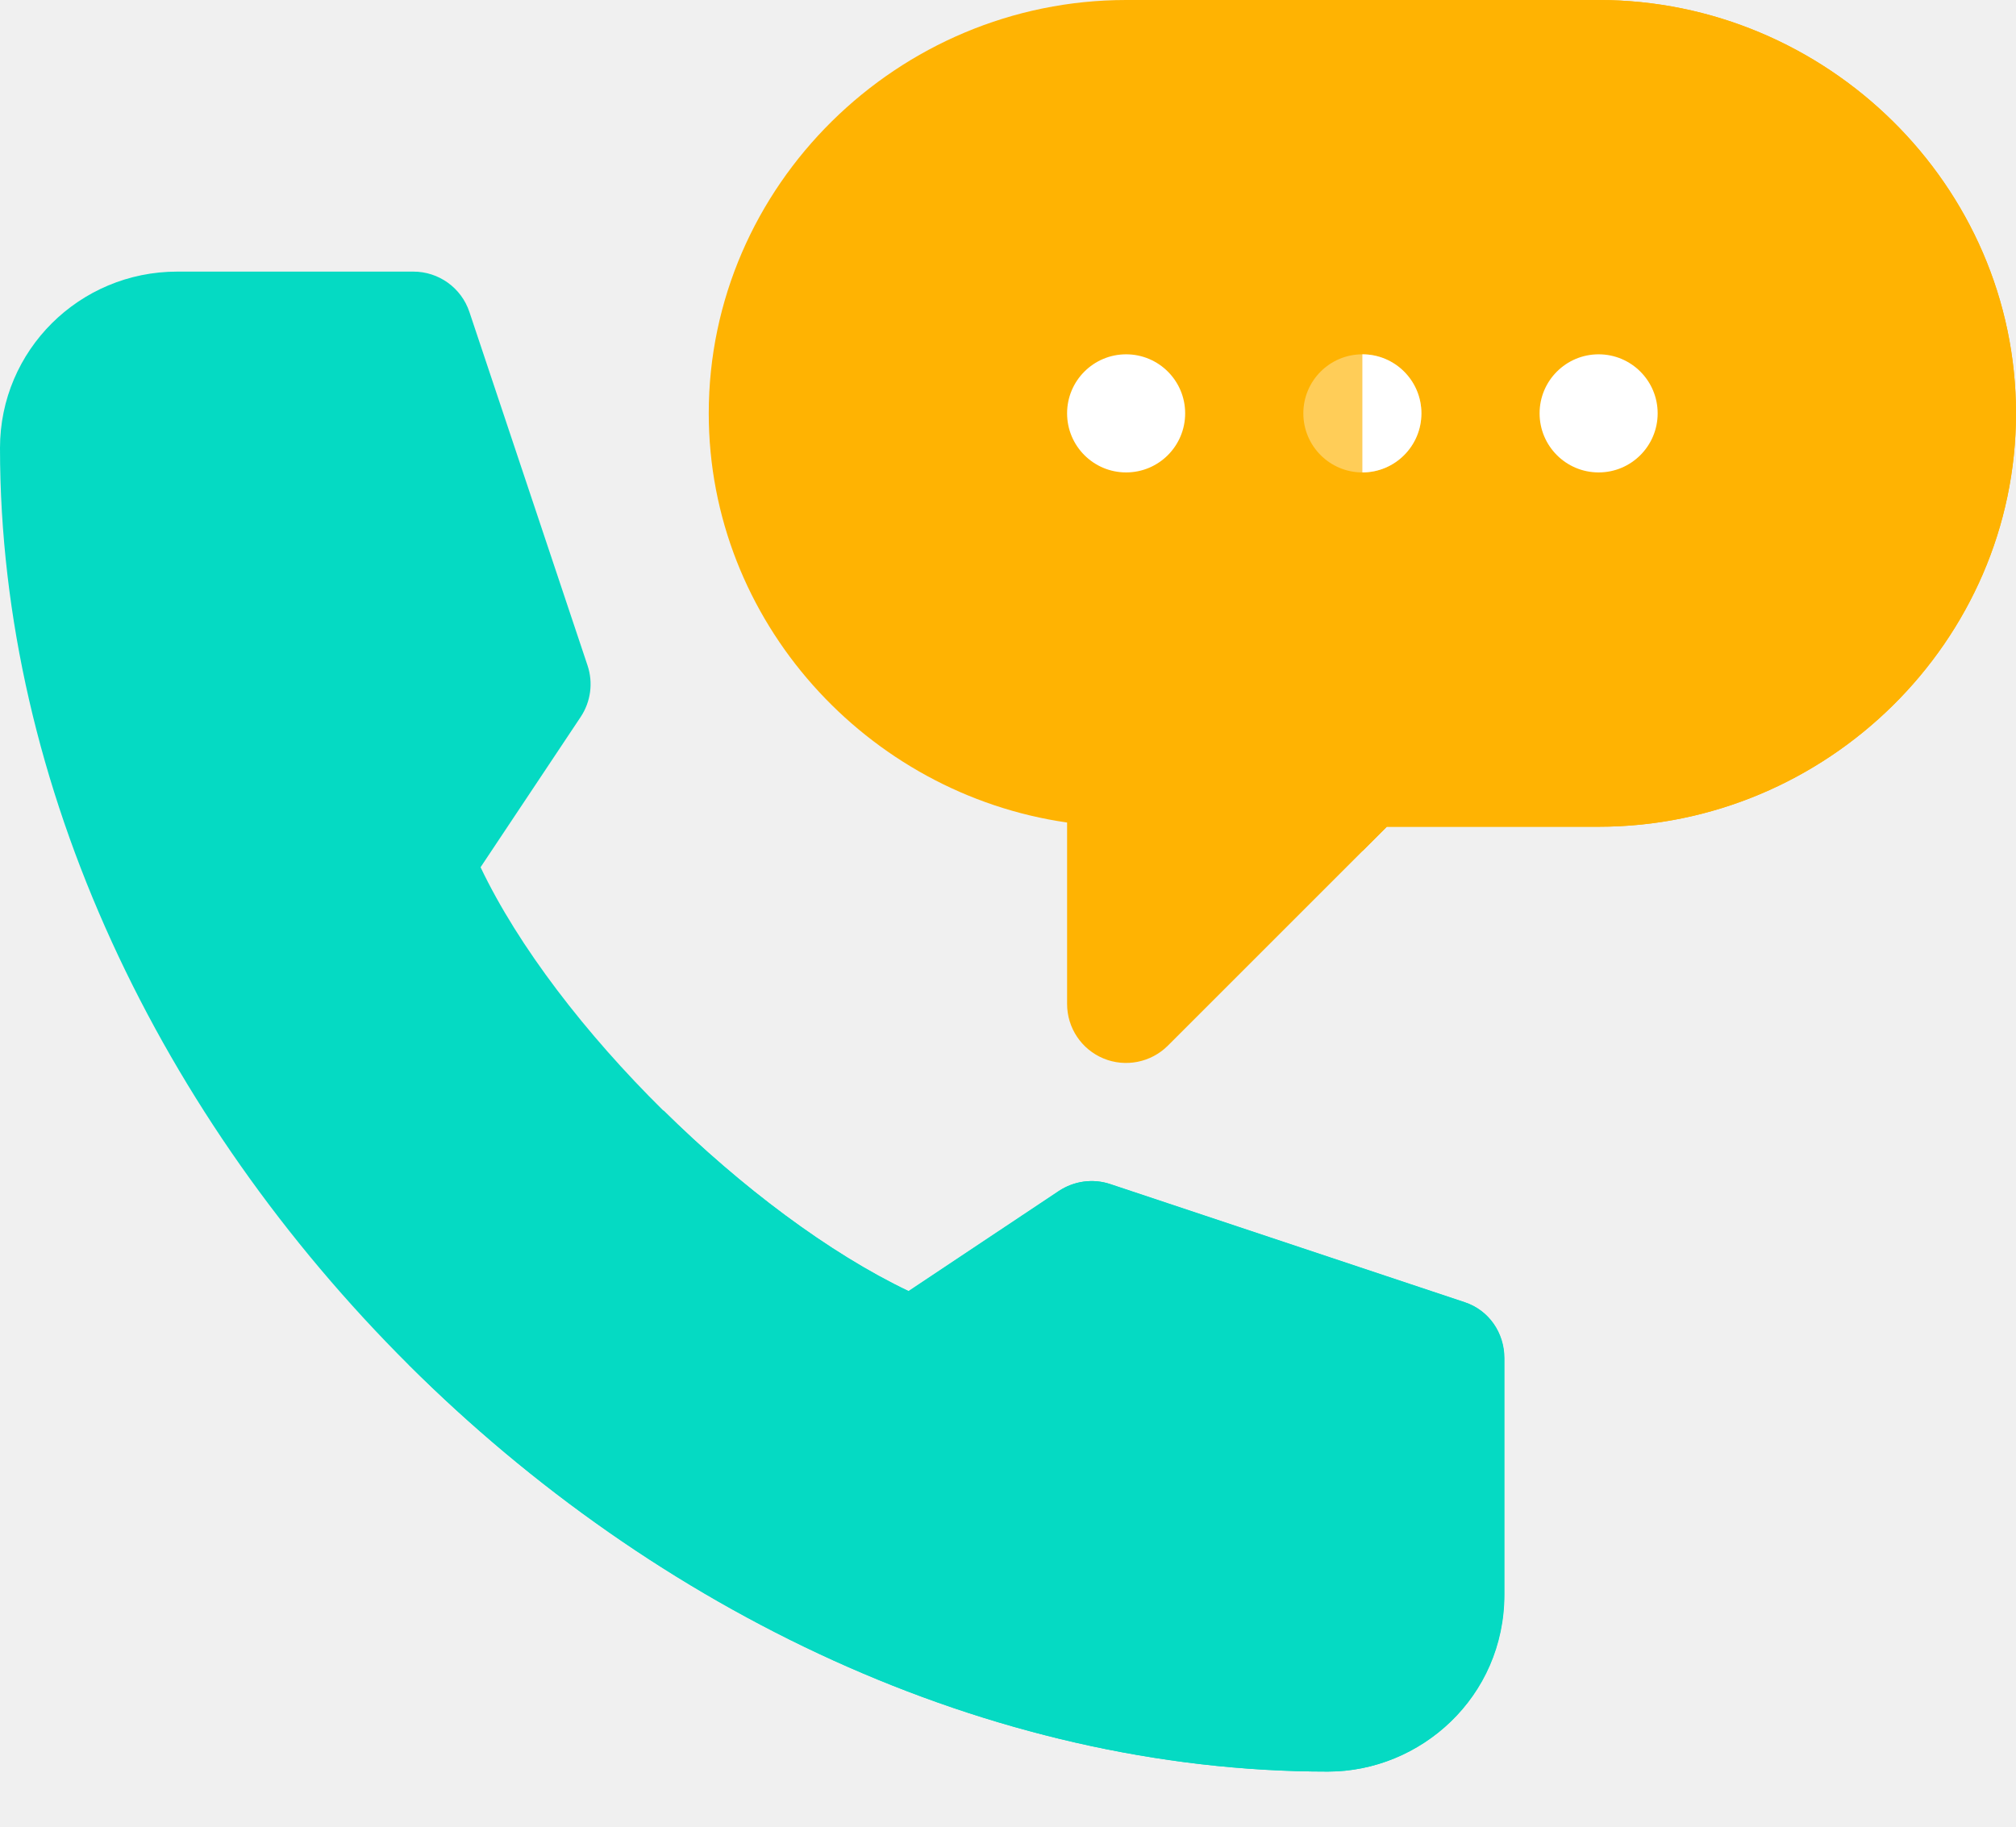
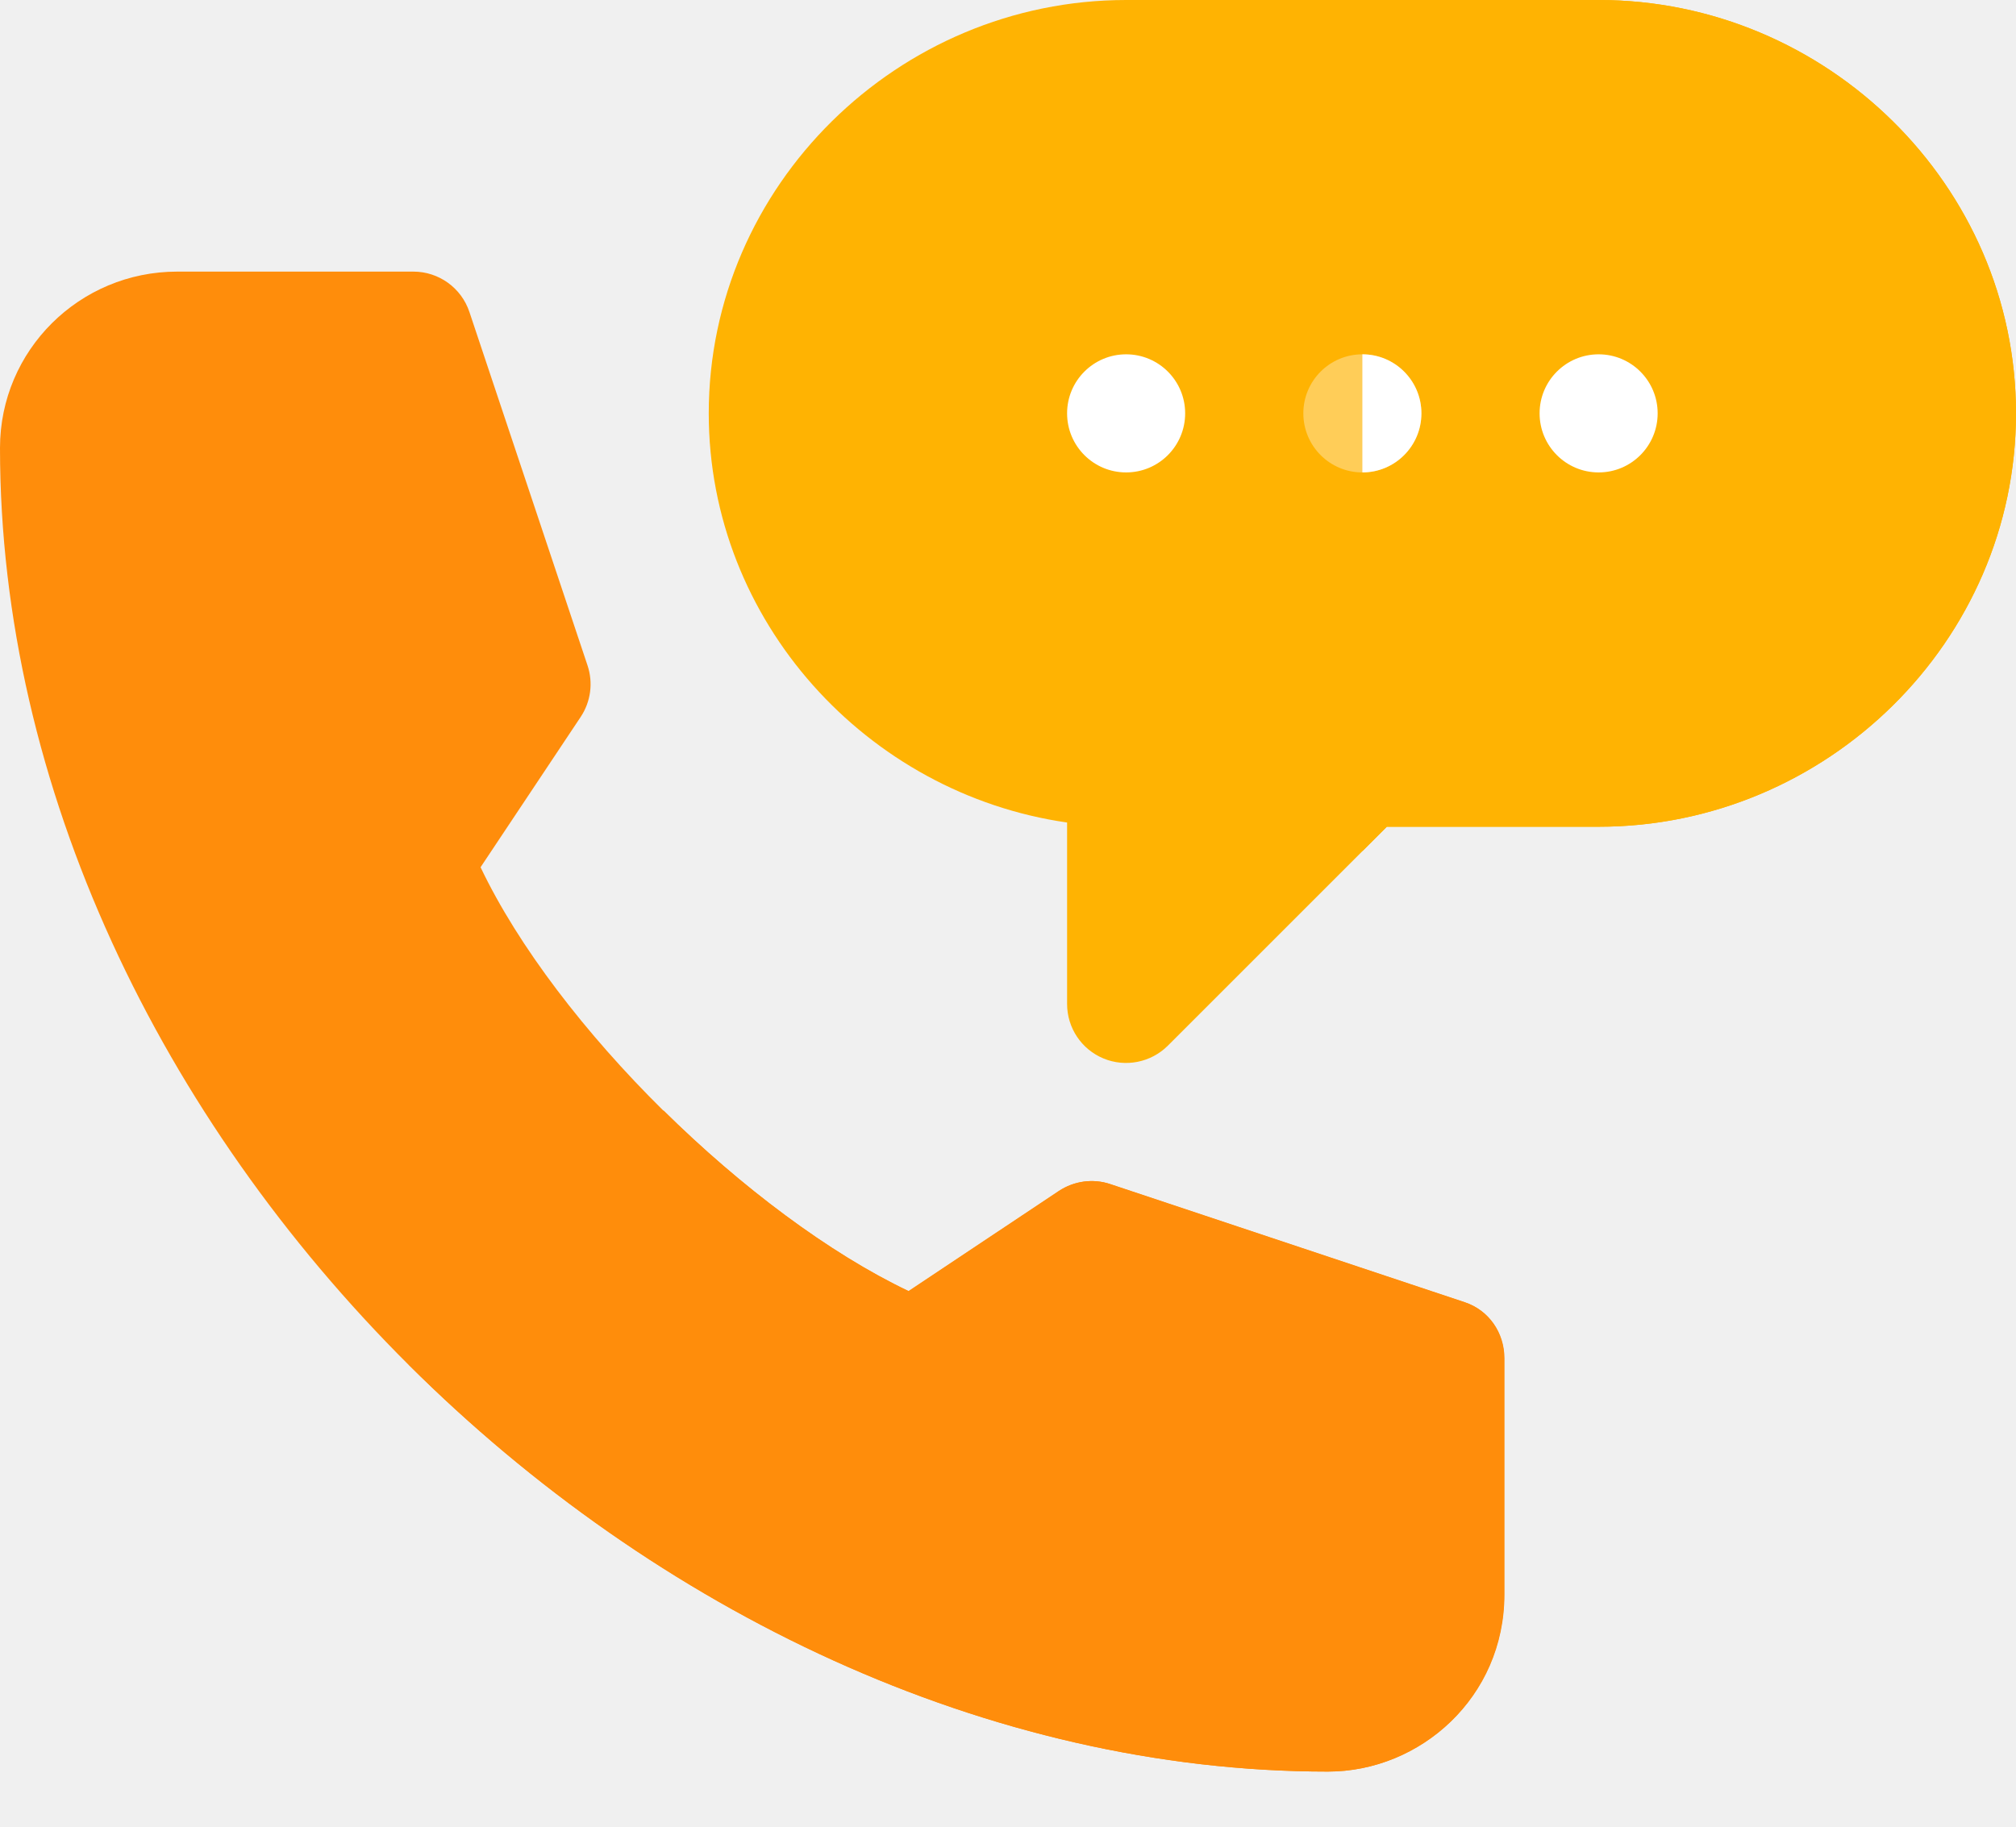
<svg xmlns="http://www.w3.org/2000/svg" width="32" height="29" viewBox="0 0 32 29" fill="none">
  <path d="M25.375 0H21.625H17.875C14.257 0 11.25 2.944 11.25 6.562C11.25 9.863 13.762 12.602 16.938 13.058V15.938C16.938 16.317 17.165 16.659 17.516 16.804C17.862 16.948 18.268 16.87 18.538 16.6L21.625 13.513L22.013 13.125H25.375C28.993 13.125 32 10.181 32 6.562C32 2.944 28.993 0 25.375 0Z" fill="#FFB302" />
  <path d="M25.375 13.125C28.993 13.125 32 10.181 32 6.562C32 2.944 28.993 0 25.375 0H21.625V13.513L22.013 13.125H25.375Z" fill="#FFB302" />
-   <path d="M23.875 21.562V25.312C23.875 26.944 22.543 28.125 21.076 28.125C15.675 28.125 10.406 25.572 6.487 21.669C2.569 17.766 0 12.512 0 7.112C0 5.561 1.262 4.312 2.812 4.312H6.562C6.966 4.312 7.324 4.571 7.451 4.953L9.326 10.565C9.418 10.84 9.377 11.141 9.217 11.382L7.628 13.768C8.23 15.031 9.296 16.413 10.527 17.629C11.759 18.844 13.156 19.895 14.42 20.497L16.806 18.907C17.047 18.748 17.348 18.706 17.622 18.799L23.247 20.674C23.63 20.801 23.875 21.159 23.875 21.562Z" fill="#05DAC3" />
-   <path d="M23.88 21.563V25.313C23.88 26.944 22.548 28.125 21.08 28.125C15.68 28.125 10.411 25.572 6.492 21.669L10.532 17.629C11.764 18.845 13.161 19.895 14.425 20.498L16.81 18.908C17.052 18.748 17.352 18.706 17.627 18.799L23.252 20.674C23.635 20.801 23.88 21.159 23.88 21.563Z" fill="#05DAC3" />
+   <path d="M23.875 21.562V25.312C23.875 26.944 22.543 28.125 21.076 28.125C15.675 28.125 10.406 25.572 6.487 21.669C2.569 17.766 0 12.512 0 7.112C0 5.561 1.262 4.312 2.812 4.312H6.562C6.966 4.312 7.324 4.571 7.451 4.953L9.326 10.565C9.418 10.84 9.377 11.141 9.217 11.382L7.628 13.768C8.23 15.031 9.296 16.413 10.527 17.629C11.759 18.844 13.156 19.895 14.42 20.497L16.806 18.907C17.047 18.748 17.348 18.706 17.622 18.799L23.247 20.674C23.63 20.801 23.875 21.159 23.875 21.562Z" fill="#ff8d0b" />
+   <path d="M23.88 21.563V25.313C23.88 26.944 22.548 28.125 21.08 28.125C15.68 28.125 10.411 25.572 6.492 21.669L10.532 17.629C11.764 18.845 13.161 19.895 14.425 20.498L16.81 18.908C17.052 18.748 17.352 18.706 17.627 18.799L23.252 20.674C23.635 20.801 23.88 21.159 23.88 21.563Z" fill="#ff8d0b" />
  <path d="M17.875 7.5C18.393 7.5 18.812 7.08 18.812 6.562C18.812 6.045 18.393 5.625 17.875 5.625C17.357 5.625 16.938 6.045 16.938 6.562C16.938 7.08 17.357 7.5 17.875 7.5Z" fill="white" />
  <path d="M21.625 7.5C22.143 7.5 22.562 7.08 22.562 6.562C22.562 6.045 22.143 5.625 21.625 5.625C21.107 5.625 20.688 6.045 20.688 6.562C20.688 7.08 21.107 7.5 21.625 7.5Z" fill="white" fill-opacity="0.34" />
  <path d="M22.562 6.562C22.562 6.045 22.143 5.625 21.625 5.625V7.5C22.143 7.5 22.562 7.08 22.562 6.562Z" fill="white" />
  <path d="M25.375 7.5C25.893 7.5 26.312 7.08 26.312 6.562C26.312 6.045 25.893 5.625 25.375 5.625C24.857 5.625 24.438 6.045 24.438 6.562C24.438 7.08 24.857 7.5 25.375 7.5Z" fill="white" />
</svg>
